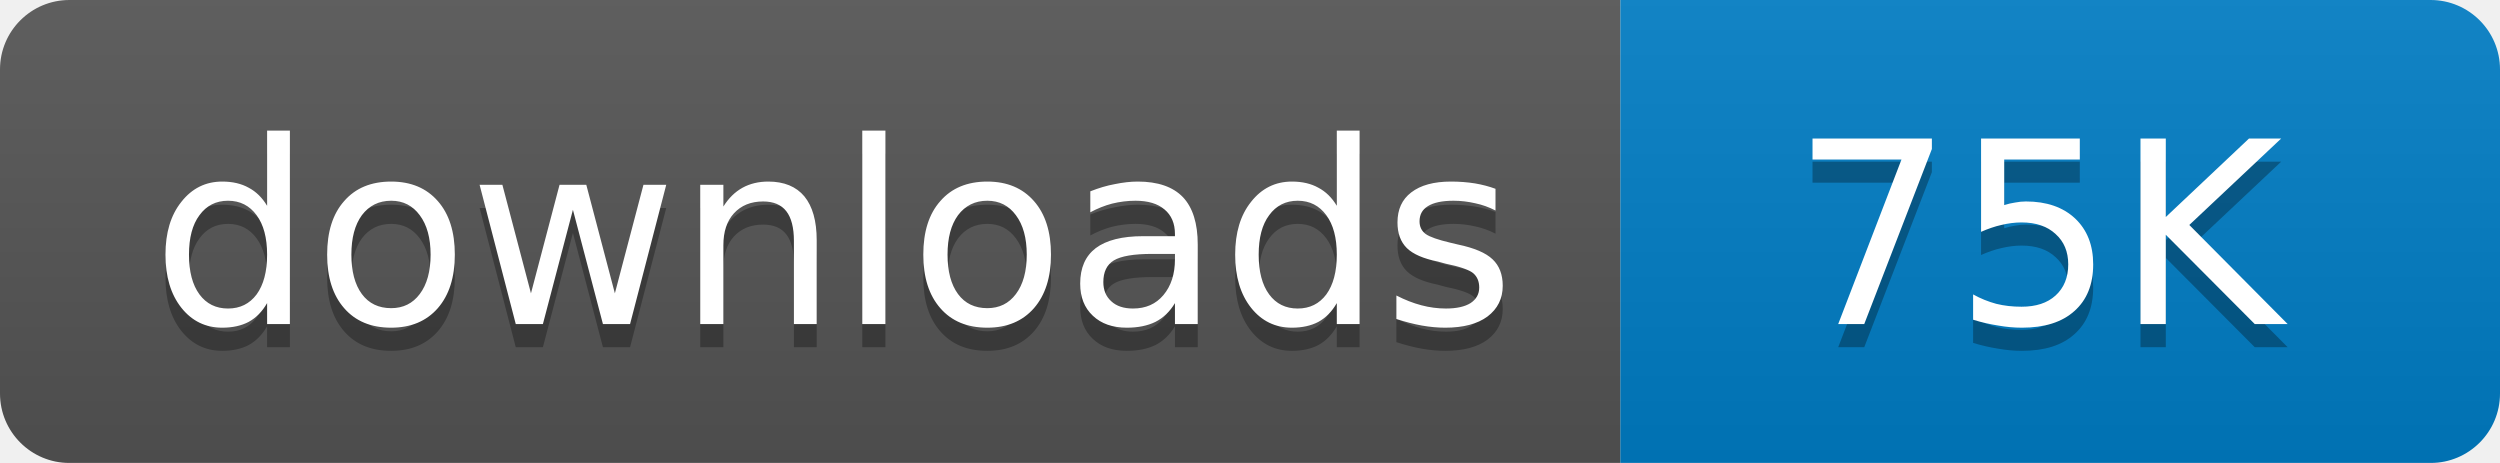
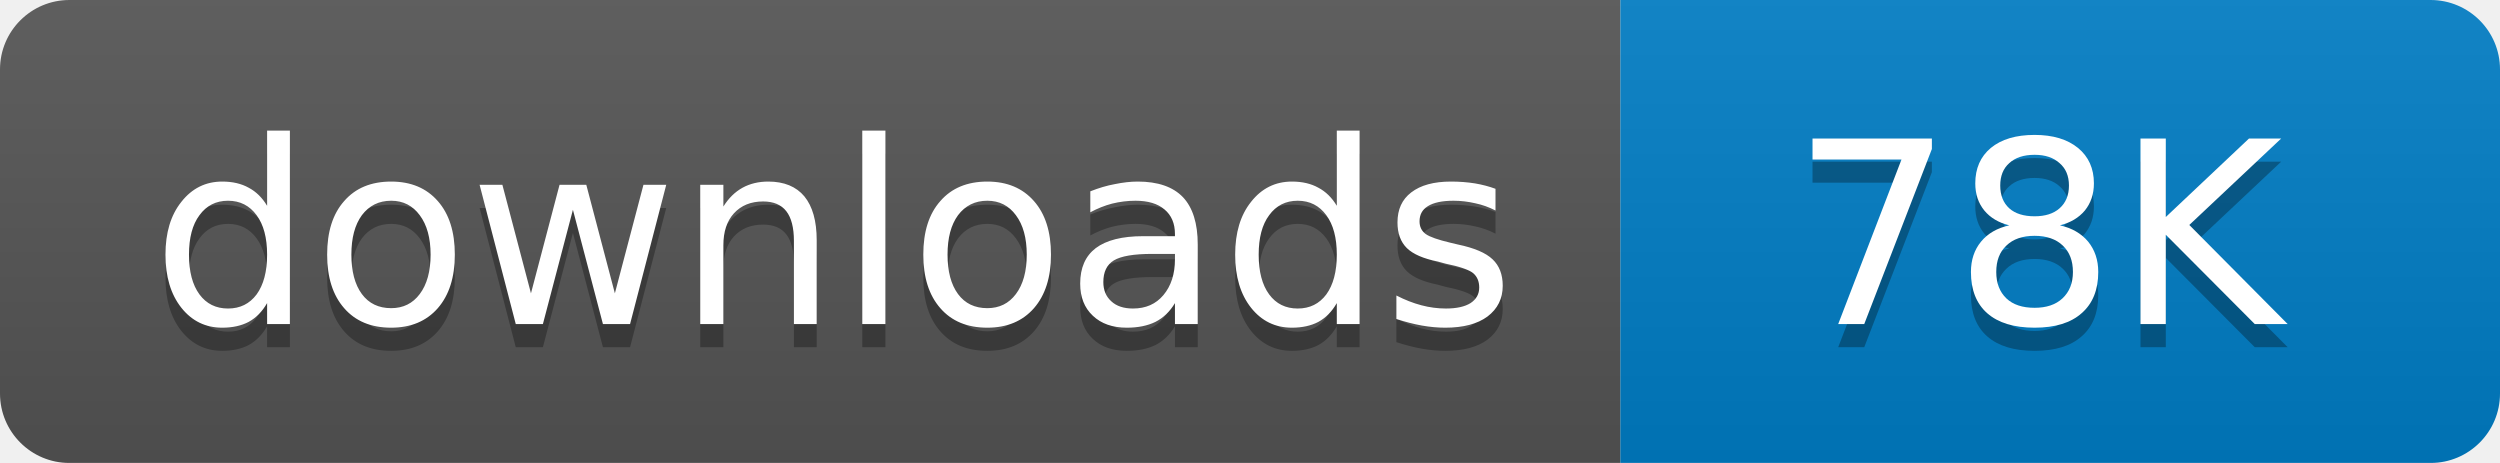
- <svg xmlns="http://www.w3.org/2000/svg" width="108" height="20" aria-label="CRAN downloads 75K">
+ <svg xmlns="http://www.w3.org/2000/svg" width="108" height="20" aria-label="CRAN downloads 78K">
  <linearGradient id="b" x2="0" y2="100%">
    <stop offset="0" stop-color="#bbb" stop-opacity=".1" />
    <stop offset="1" stop-opacity=".1" />
  </linearGradient>
  <mask id="a">
    <rect width="108" height="20" rx="3" fill="#fff" />
  </mask>
  <g mask="url(#a)">
    <path fill="#555" d="M0 0h70v20H0z" />
    <path fill="#007ec6" d="M70 0h38v20H70z" />
    <path fill="url(#b)" d="M0 0h108v20H0z" />
  </g>
  <g fill="#fff" text-anchor="middle" font-family="DejaVu Sans,Verdana,Geneva,sans-serif" font-size="11">
    <text x="36" y="15" fill="#010101" fill-opacity=".3">
      downloads
    </text>
    <text x="36" y="14">
      downloads
    </text>
    <text x="88" y="15" fill="#010101" fill-opacity=".3">
-       75K
+       78K
    </text>
    <text x="88" y="14">
-       75K
+       78K
    </text>
  </g>
</svg>
